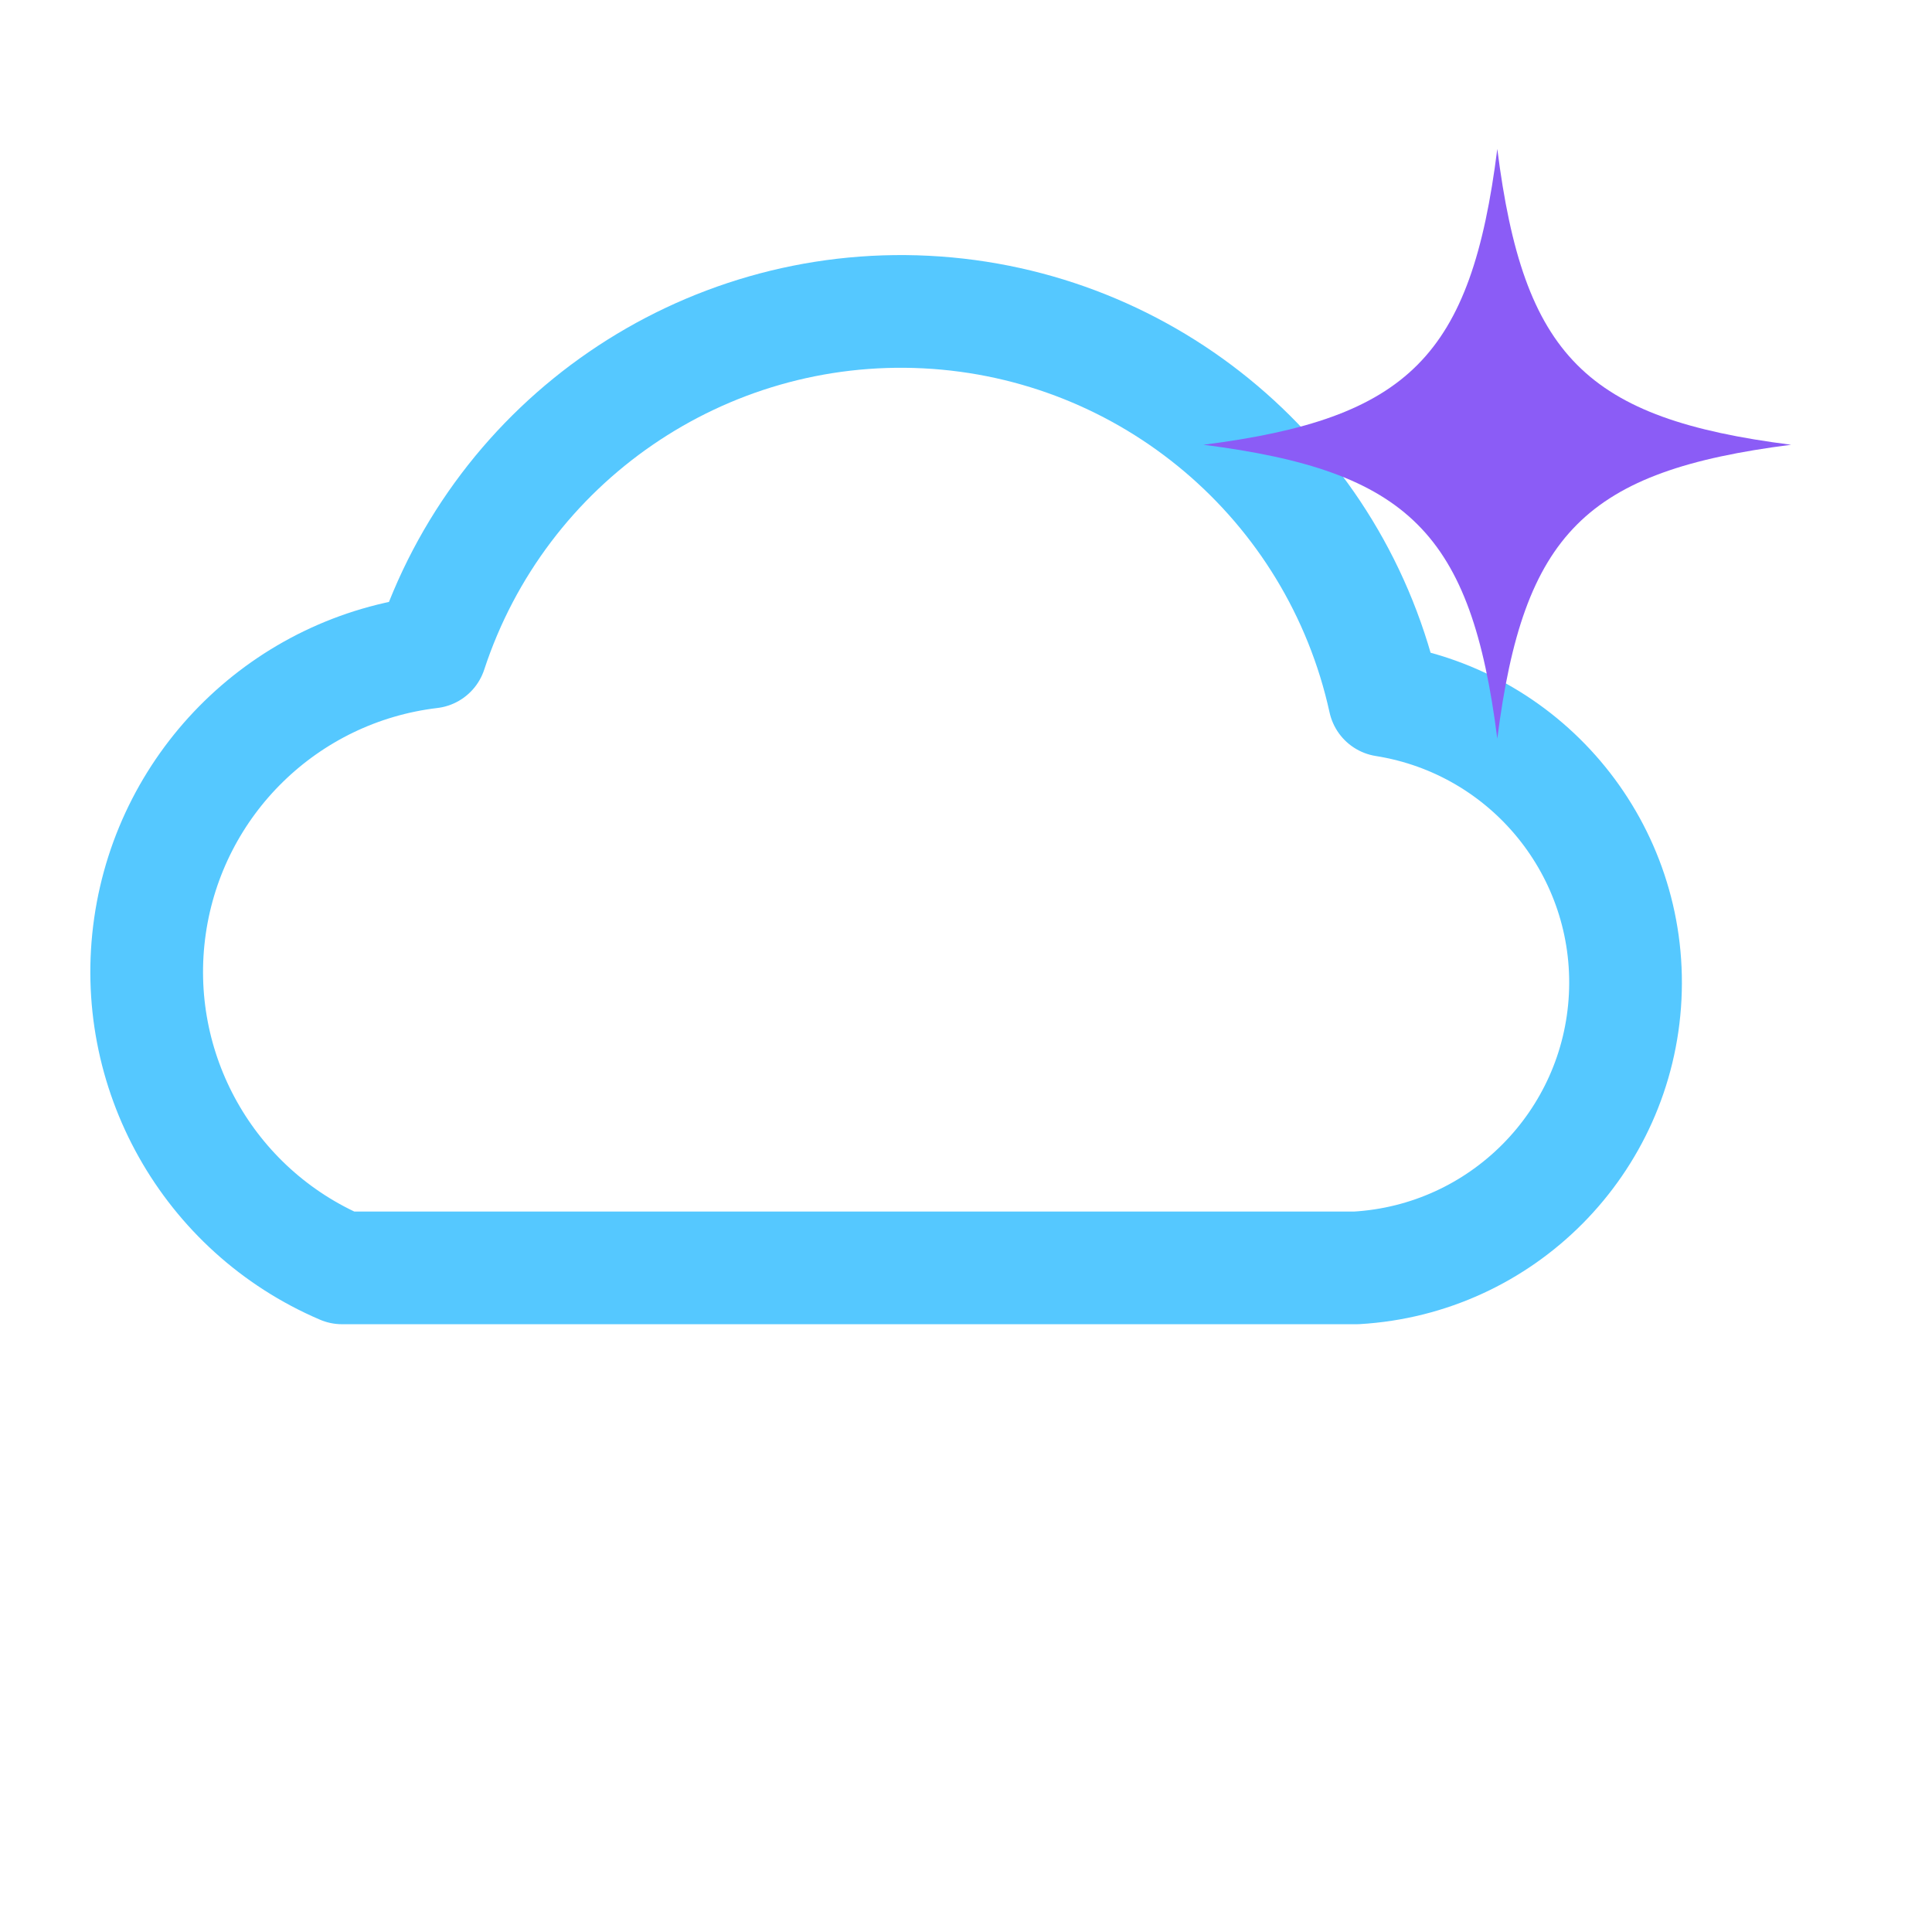
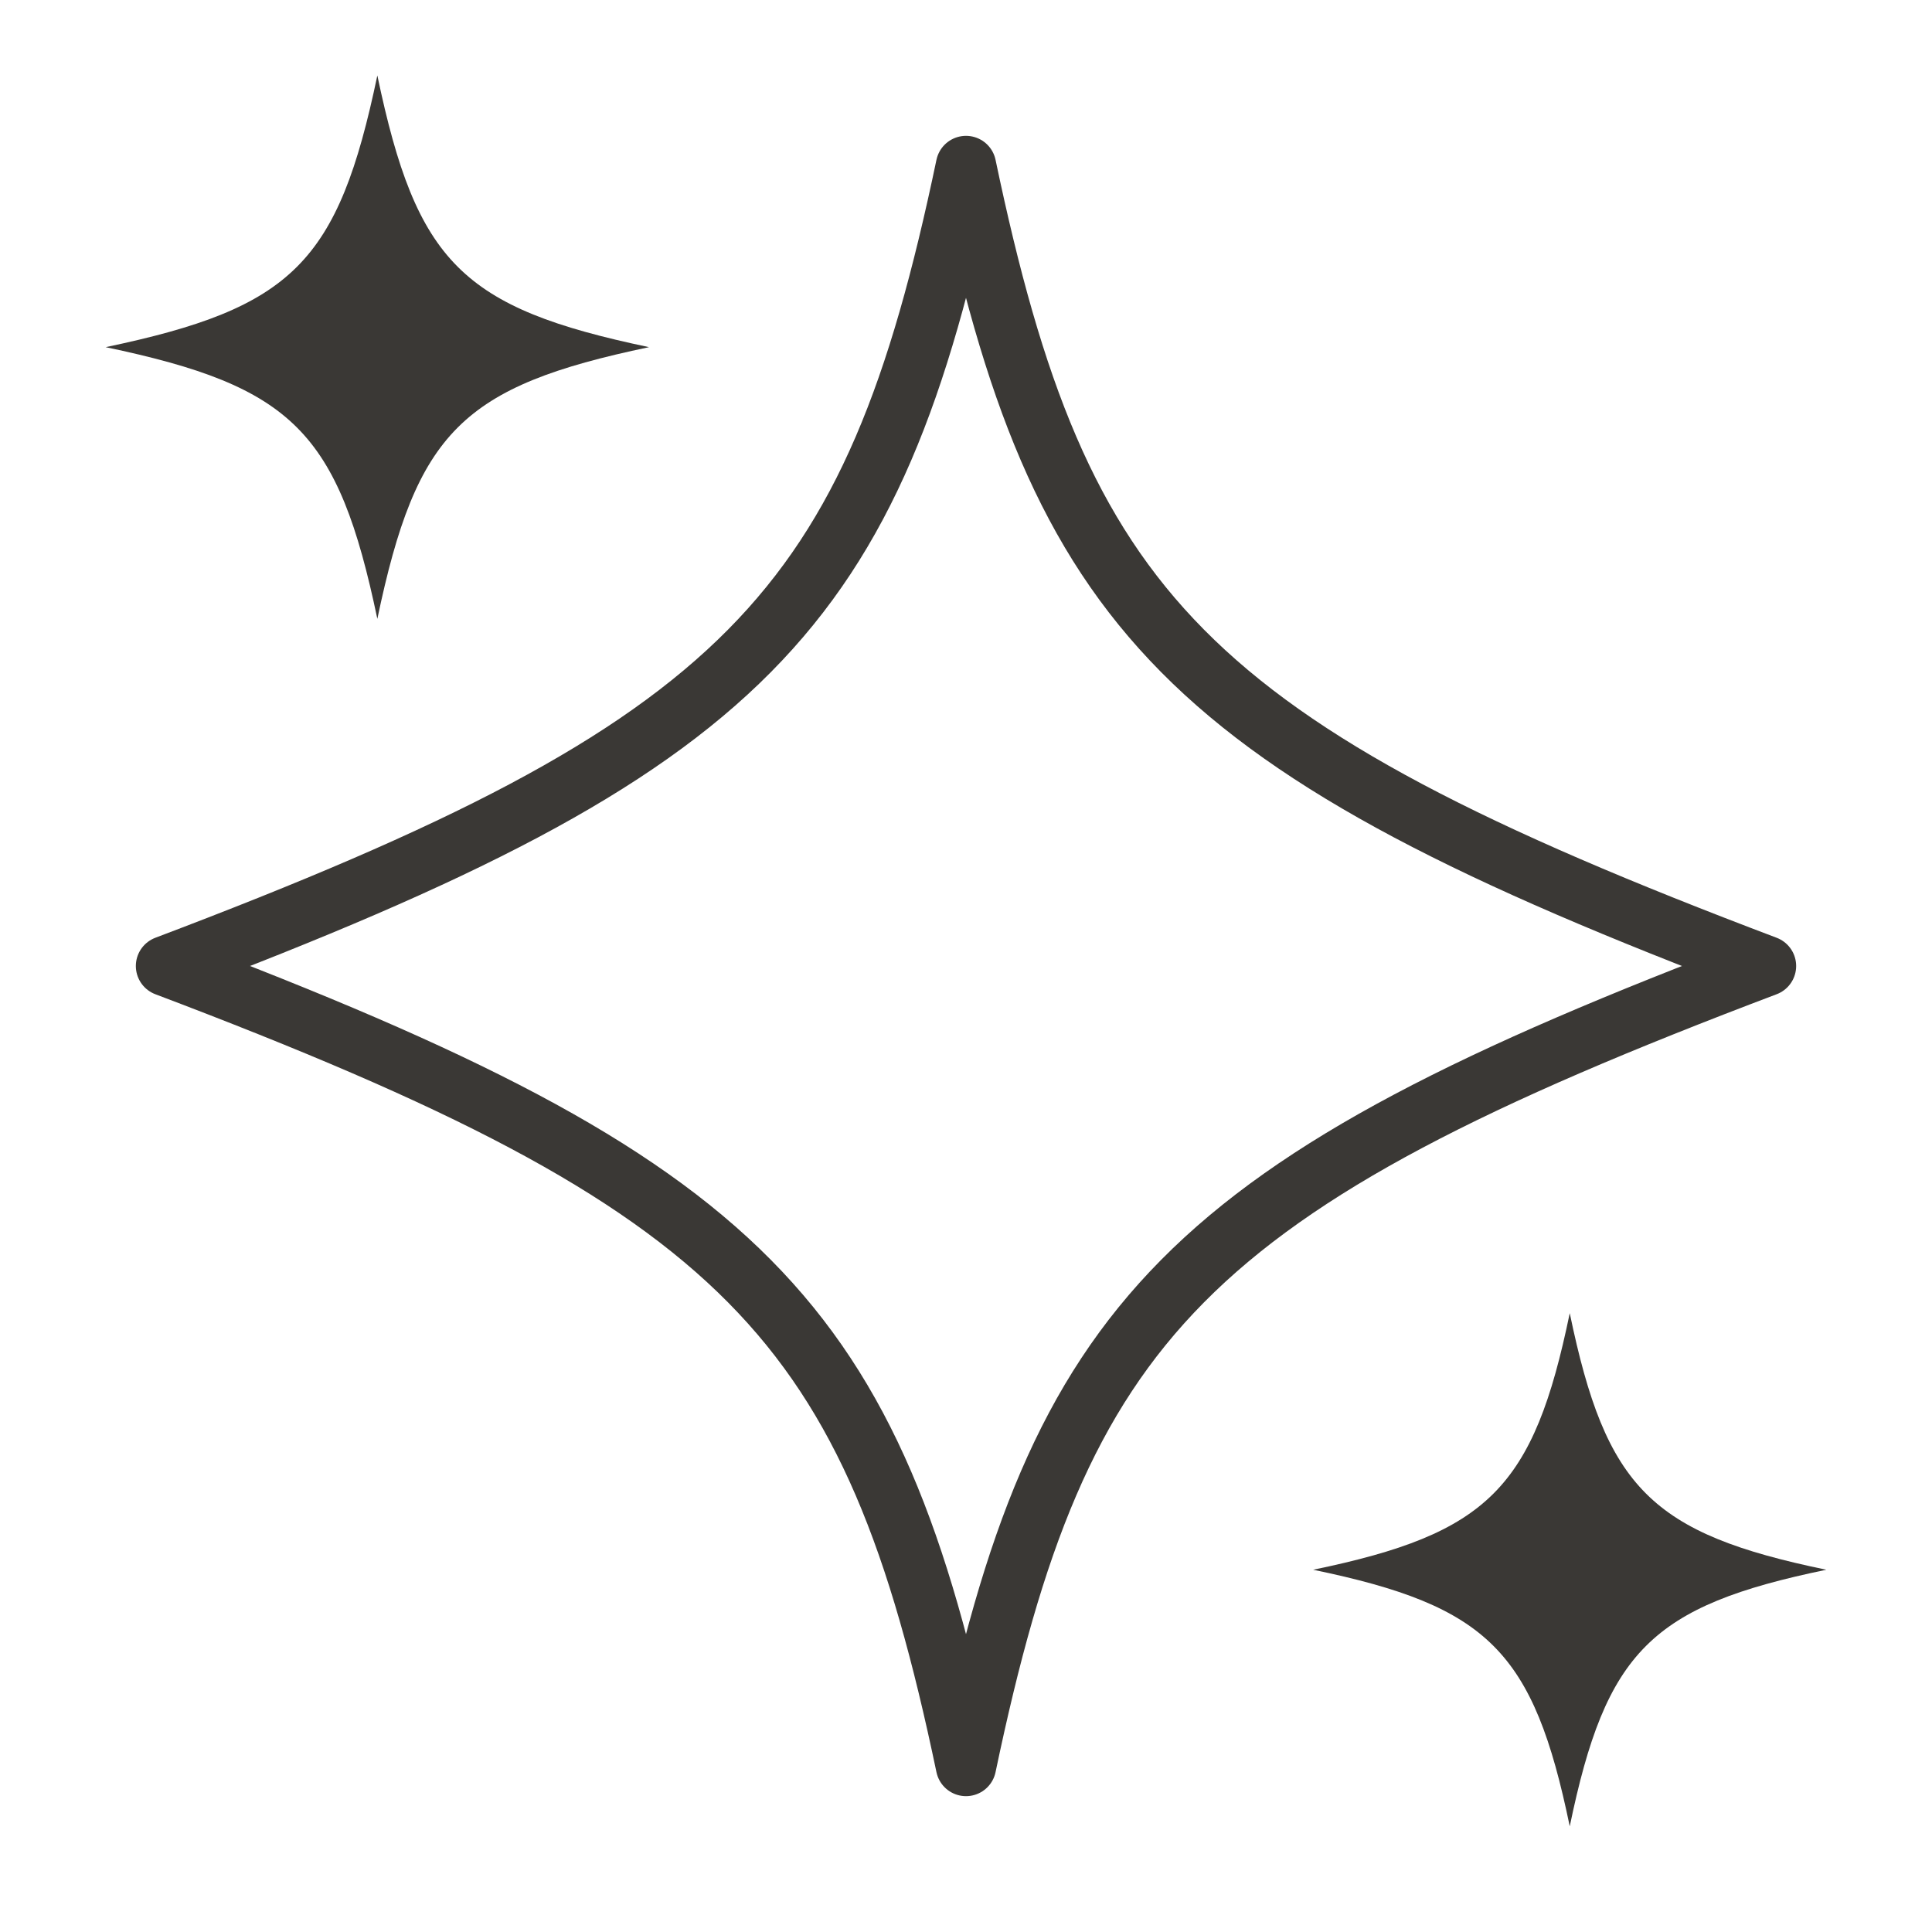
- <svg xmlns="http://www.w3.org/2000/svg" viewBox="0 0 48 48" role="img" aria-label="Helmora logo">
-   <path d="M8.5 31.5h25.2a7.1 7.1 0 0 0 .7-14.1 12.3 12.3 0 0 0-23.7-1.2 8 8 0 0 0-2.2 15.3Z" fill="none" stroke="#55C8FF" stroke-width="2.8" stroke-linecap="round" stroke-linejoin="round" />
-   <path d="M37.2 3.7c.65 5.15 2.2 6.7 7.3 7.35-5.1.65-6.65 2.2-7.3 7.3-.65-5.1-2.2-6.65-7.3-7.3 5.1-.65 6.65-2.2 7.3-7.35Z" fill="#8B5CF6" />
+ <svg xmlns="http://www.w3.org/2000/svg" viewBox="0 0 64 64" role="img" aria-label="Helmora">
+   <g color="#3A3835">
+     <path d="M32 5.5 C35.1 20.3 39.2 24.7 58.5 32 C39.2 39.3 35.1 43.7 32 58.5 C28.9 43.7 24.8 39.3 5.5 32 C24.8 24.7 28.9 20.3 32 5.5 Z" fill="none" stroke="currentColor" stroke-width="2" stroke-linecap="round" stroke-linejoin="round" />
+     <path d="M12.5 2.5 C13.8 8.7 15.3 10.2 21.5 11.5 C15.3 12.8 13.8 14.3 12.5 20.5 C11.2 14.3 9.7 12.8 3.5 11.5 C9.7 10.2 11.2 8.7 12.5 2.5 Z" fill="currentColor" />
+     <path d="M52 43.5 C53.2 49.3 54.7 50.8 60.5 52 C54.7 53.2 53.2 54.7 52 60.5 C50.8 54.7 49.3 53.2 43.5 52 C49.3 50.8 50.8 49.3 52 43.5 Z" fill="currentColor" />
+   </g>
</svg>
